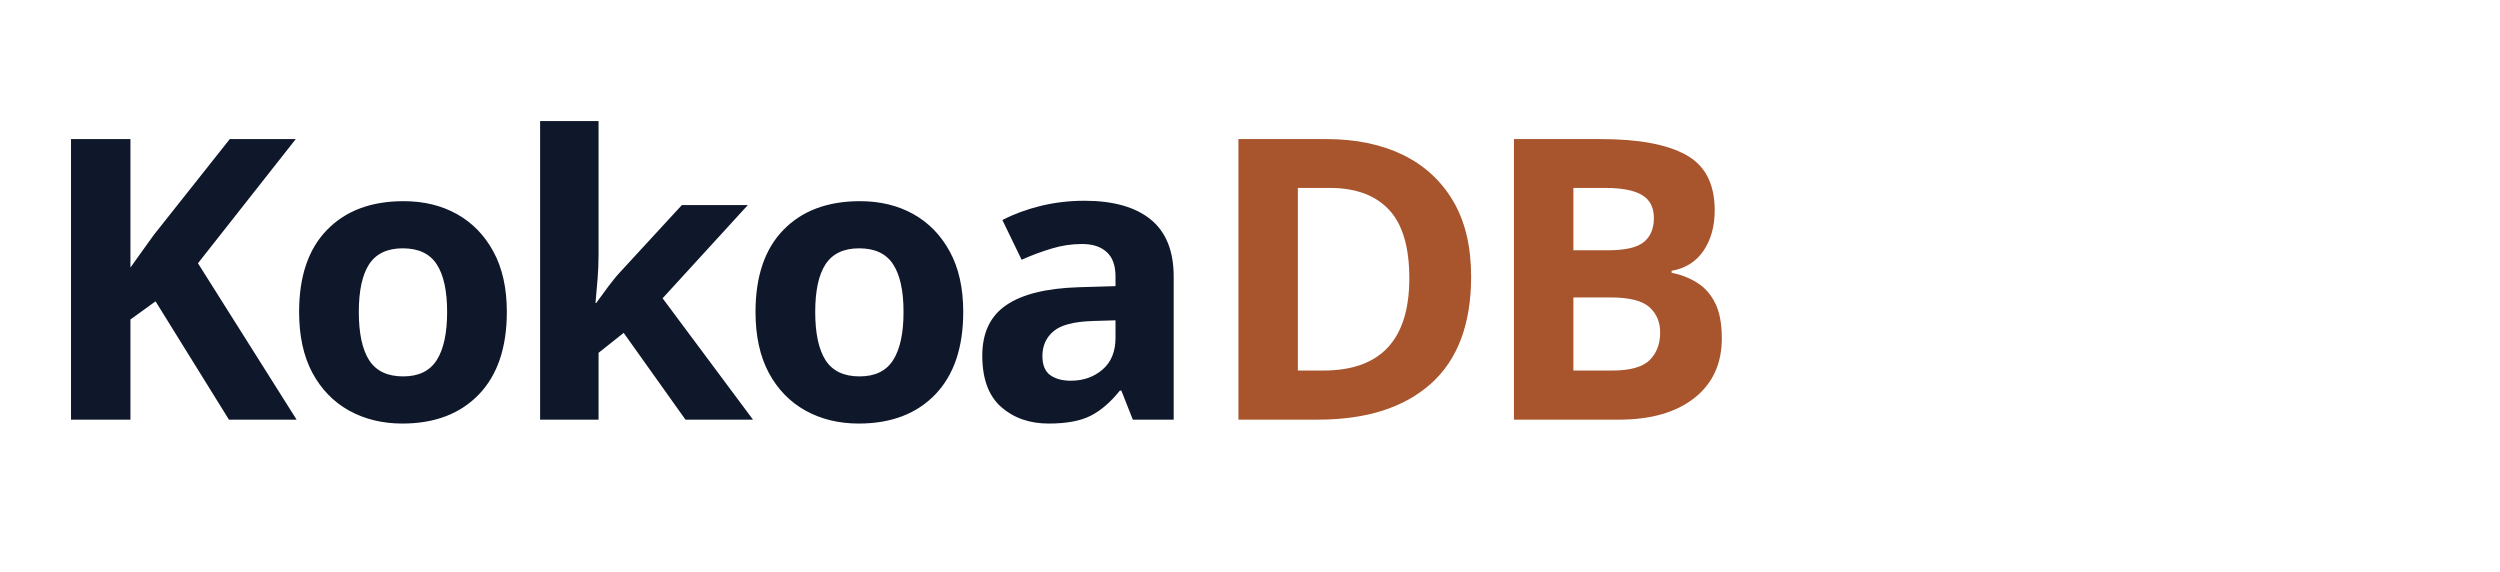
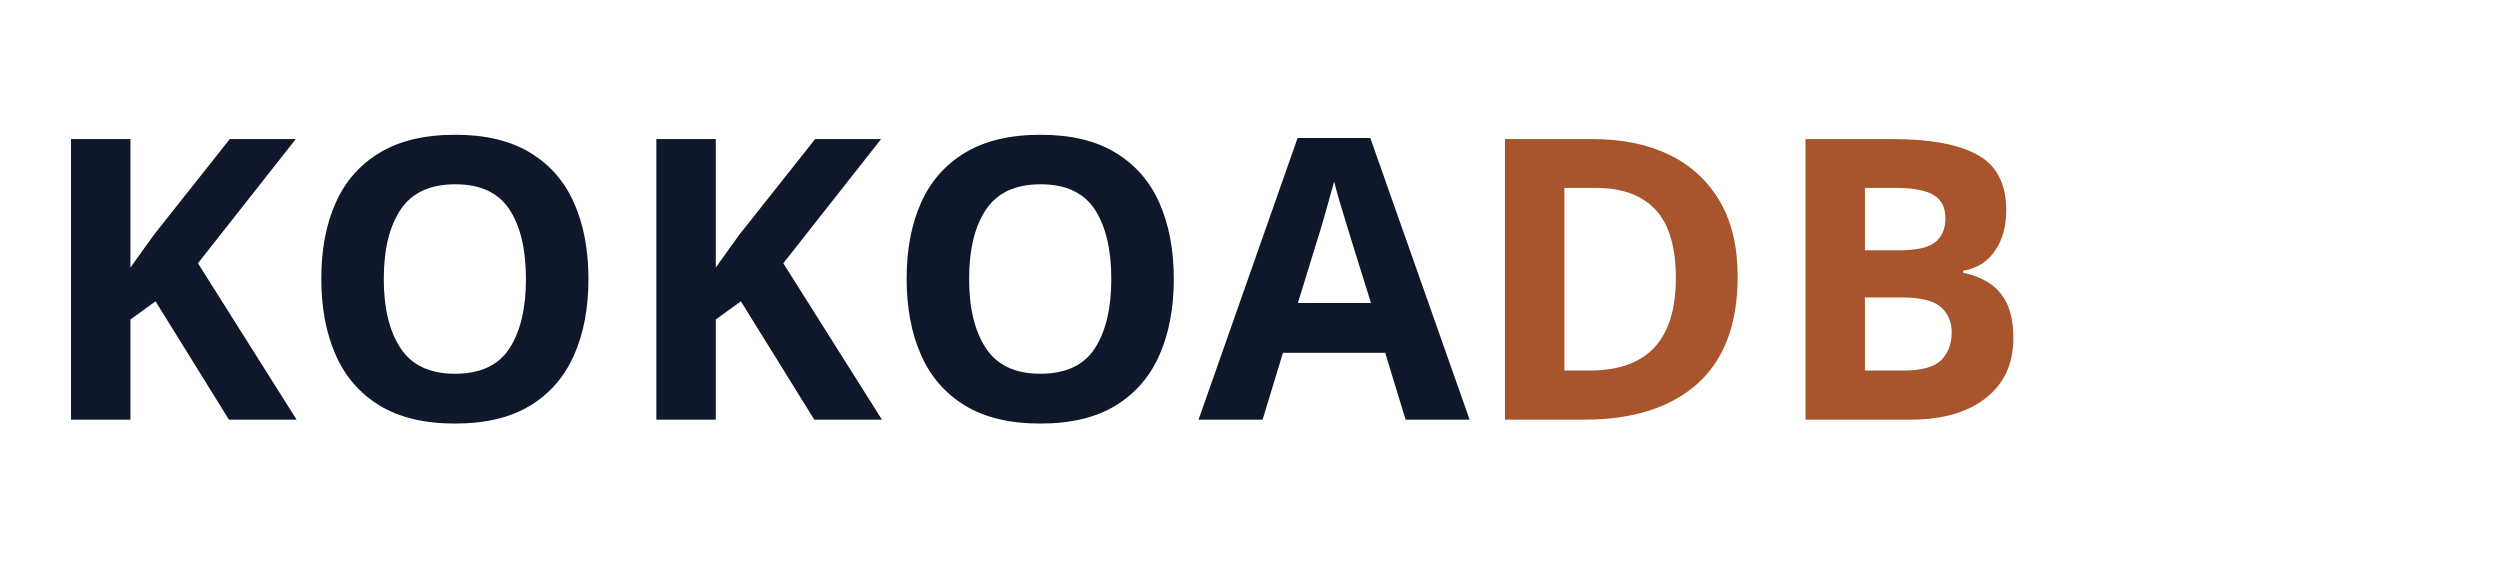
<svg xmlns="http://www.w3.org/2000/svg" viewBox="0 0 280 64" role="img" aria-labelledby="title">
-   <text x="4" y="47" fill="#0f172a" font-family="'IBM Plex Sans', ui-sans-serif, system-ui, sans-serif" font-size="44" font-weight="700" letter-spacing="-1.7">Kokoa<tspan fill="#a8542c">DB</tspan>
+   <text x="4" y="47" fill="#0f172a" font-family="'IBM Plex Sans', ui-sans-serif, system-ui, sans-serif" font-size="44" font-weight="700" letter-spacing="1.1">KOKOA<tspan fill="#a8542c">DB</tspan>
  </text>
</svg>
